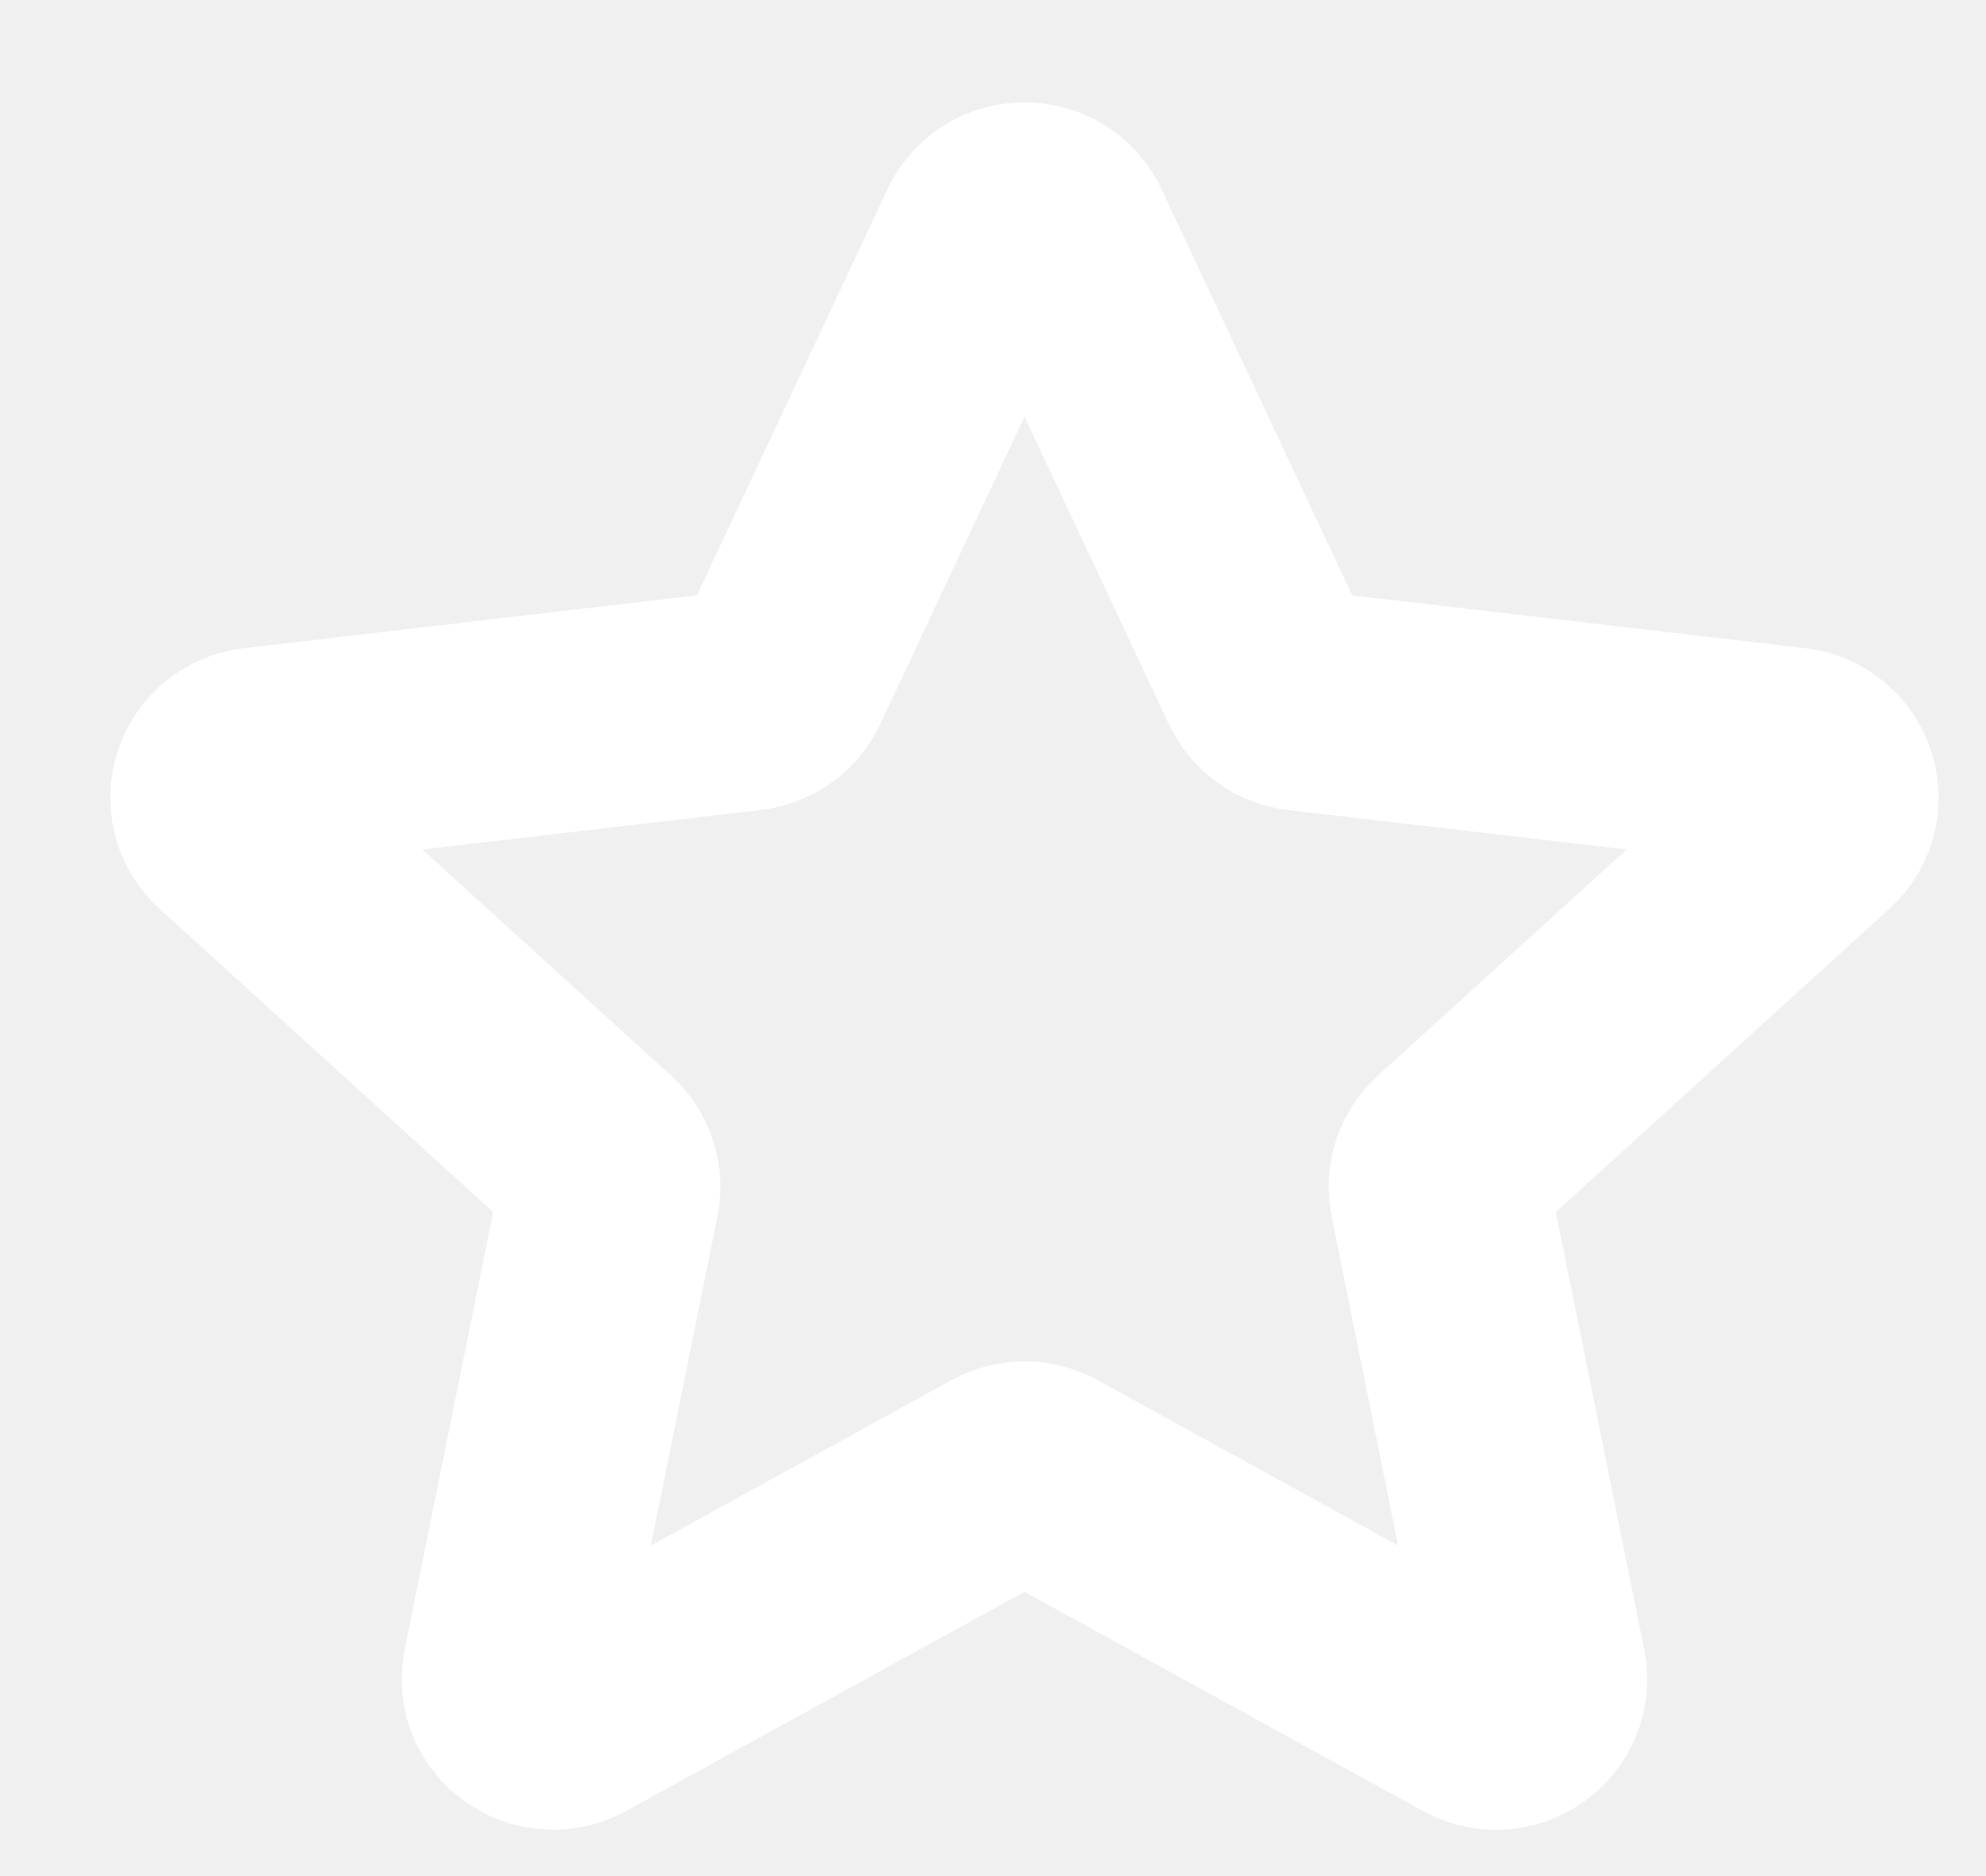
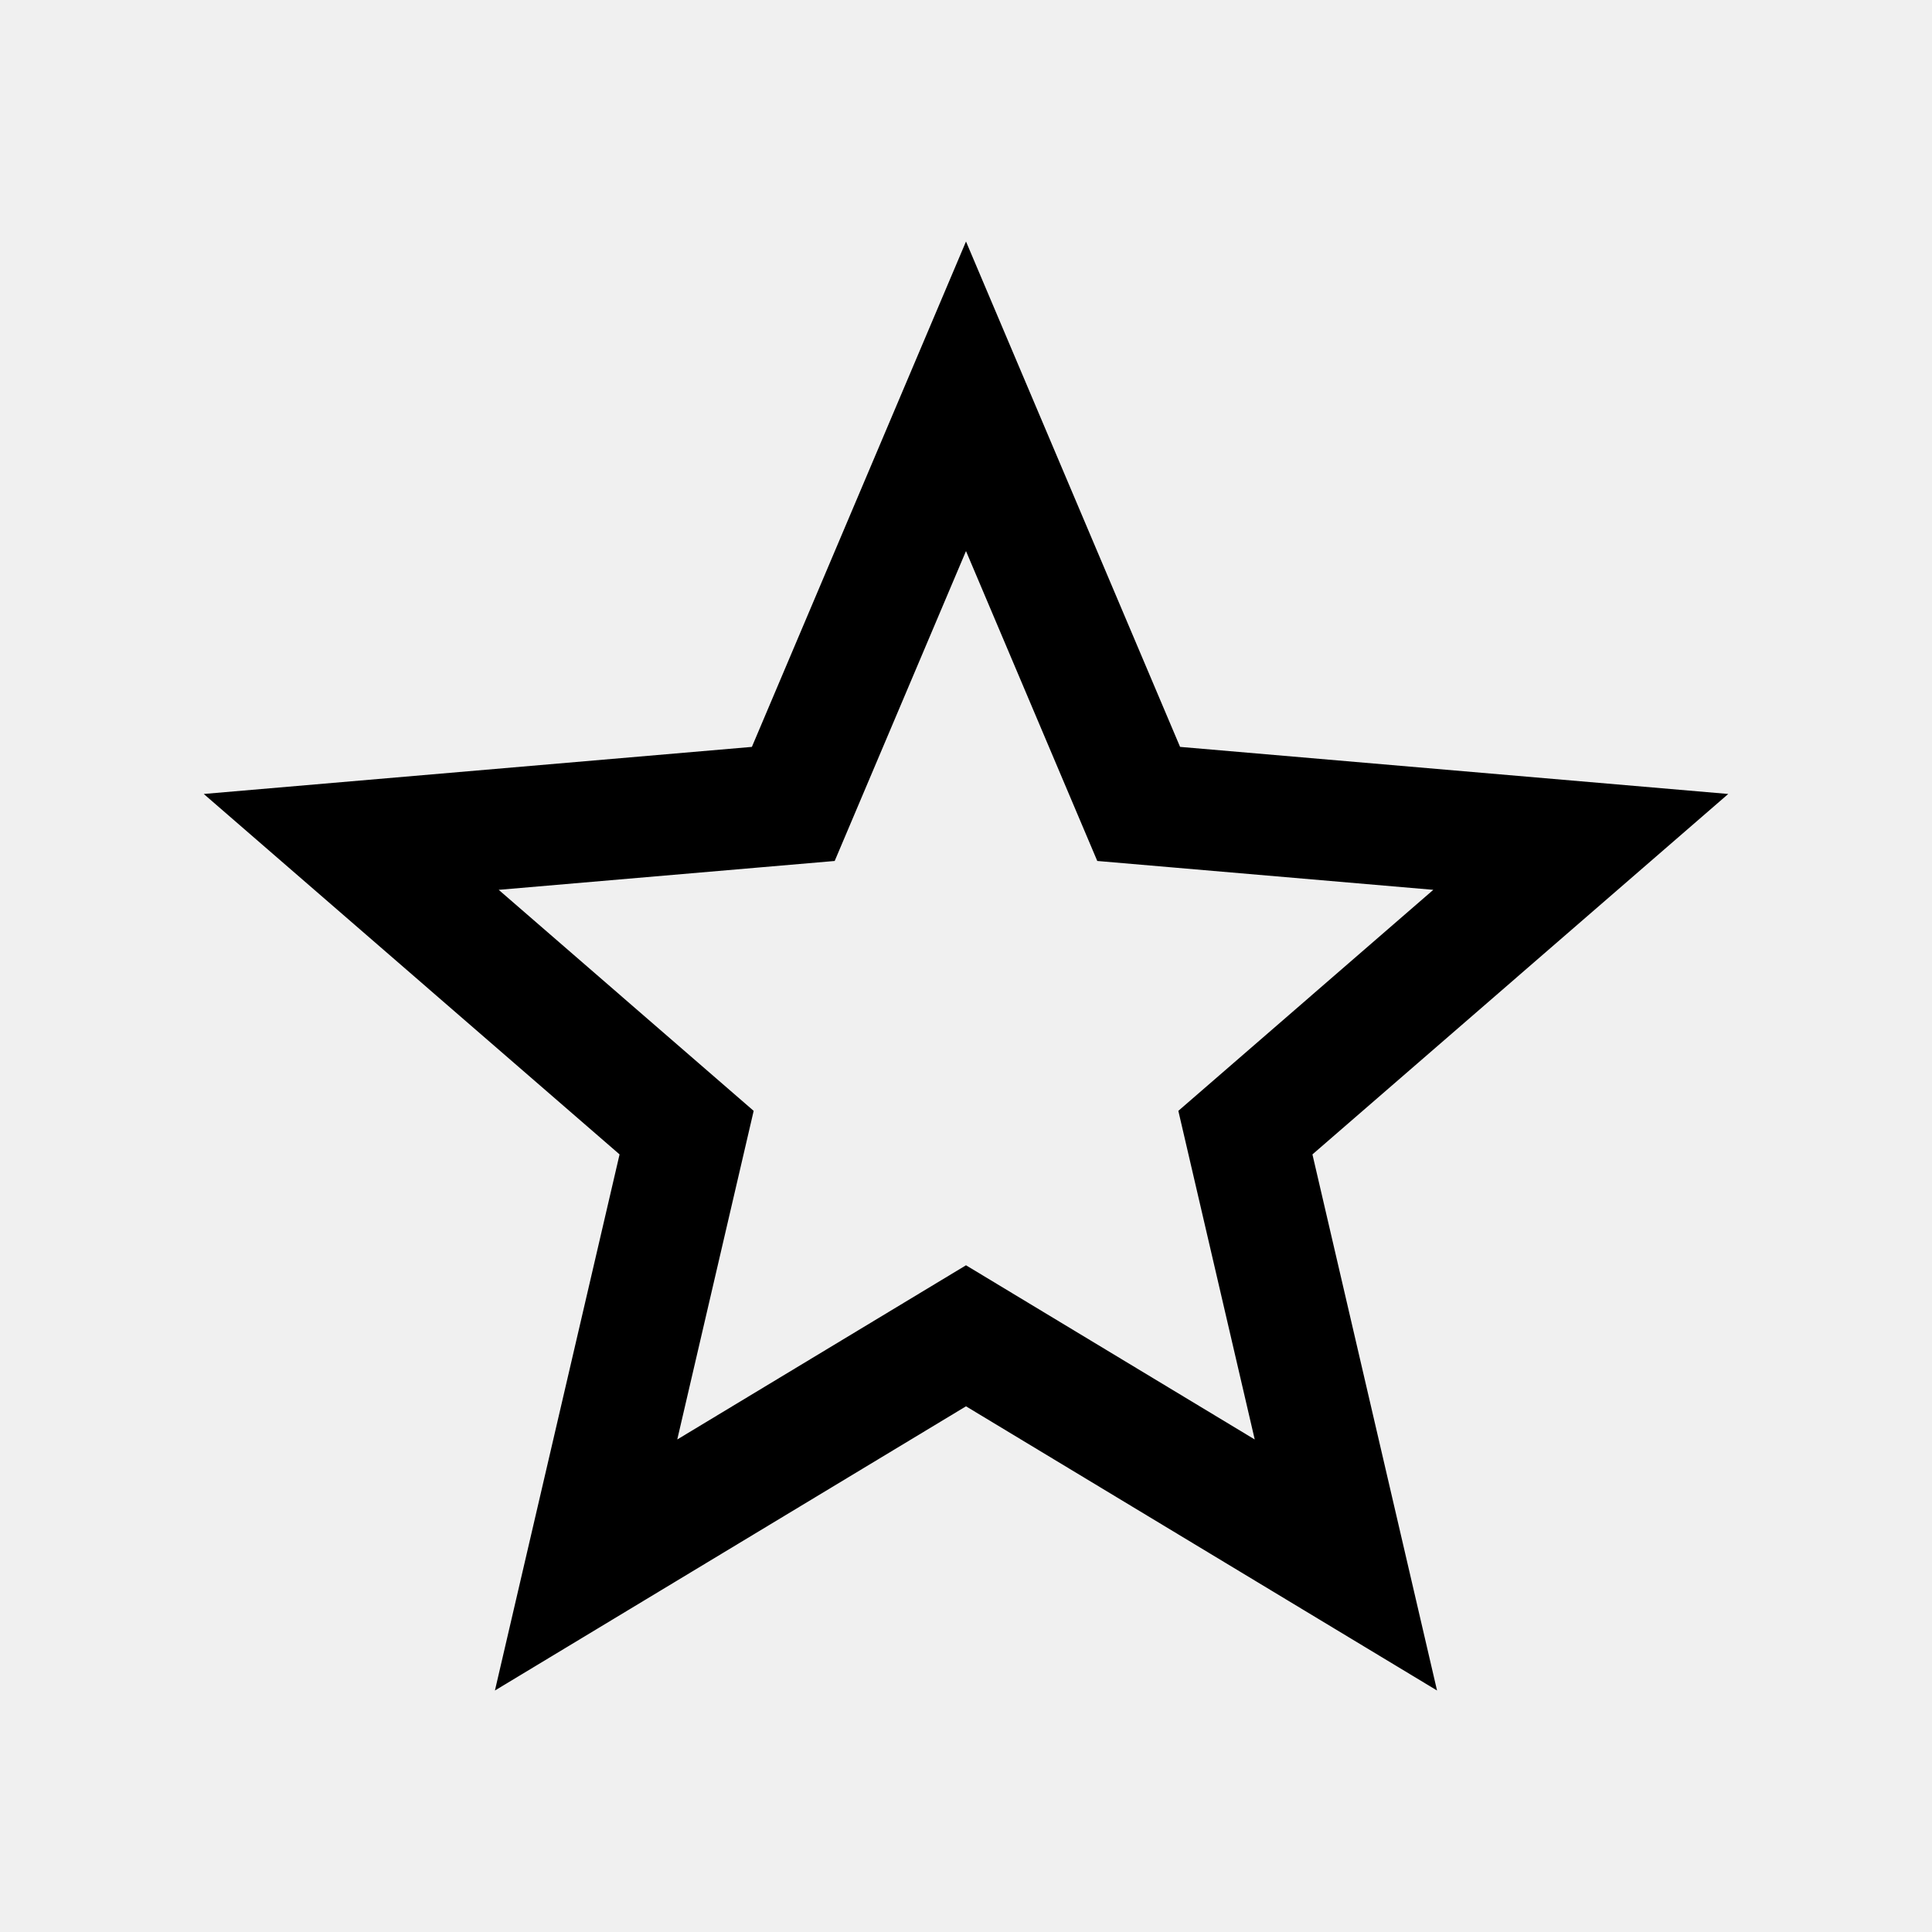
- <svg xmlns="http://www.w3.org/2000/svg" width="18" height="17" viewBox="0 0 18 17" fill="none">
-   <path d="M2.119 7.499C1.887 7.288 2.013 6.906 2.328 6.869L6.778 6.35C6.907 6.335 7.018 6.256 7.072 6.141L8.949 2.14C9.082 1.857 9.49 1.857 9.622 2.14L11.5 6.141C11.554 6.256 11.664 6.335 11.792 6.35L16.244 6.869C16.558 6.906 16.683 7.288 16.451 7.499L13.161 10.491C13.066 10.577 13.024 10.705 13.049 10.829L13.922 15.151C13.984 15.456 13.654 15.693 13.378 15.541L9.467 13.388C9.354 13.326 9.218 13.326 9.105 13.388L5.194 15.54C4.918 15.692 4.587 15.456 4.648 15.151L5.522 10.83C5.547 10.705 5.505 10.577 5.41 10.491L2.119 7.499Z" stroke="white" stroke-width="2" stroke-linecap="round" stroke-linejoin="round" />
+ <svg xmlns="http://www.w3.org/2000/svg" version="1.1" x="0px" y="0px" viewBox="0 0 512 512" enable-background="new 0 0 512 512" xml:space="preserve">
+   <path d="M458,210.409l-145.267-12.476L256,64l-56.743,133.934L54,210.409l110.192,95.524L131.161,448L256,372.686L380.83,448  l-33.021-142.066L458,210.409z M272.531,345.286L256,335.312l-16.53,9.973l-59.988,36.191l15.879-68.296l4.369-18.79l-14.577-12.637  l-52.994-45.939l69.836-5.998l19.206-1.65l7.521-17.75l27.276-64.381l27.27,64.379l7.52,17.751l19.208,1.65l69.846,5.998  l-52.993,45.939l-14.576,12.636l4.367,18.788l15.875,68.299L272.531,345.286z" />
</svg>
